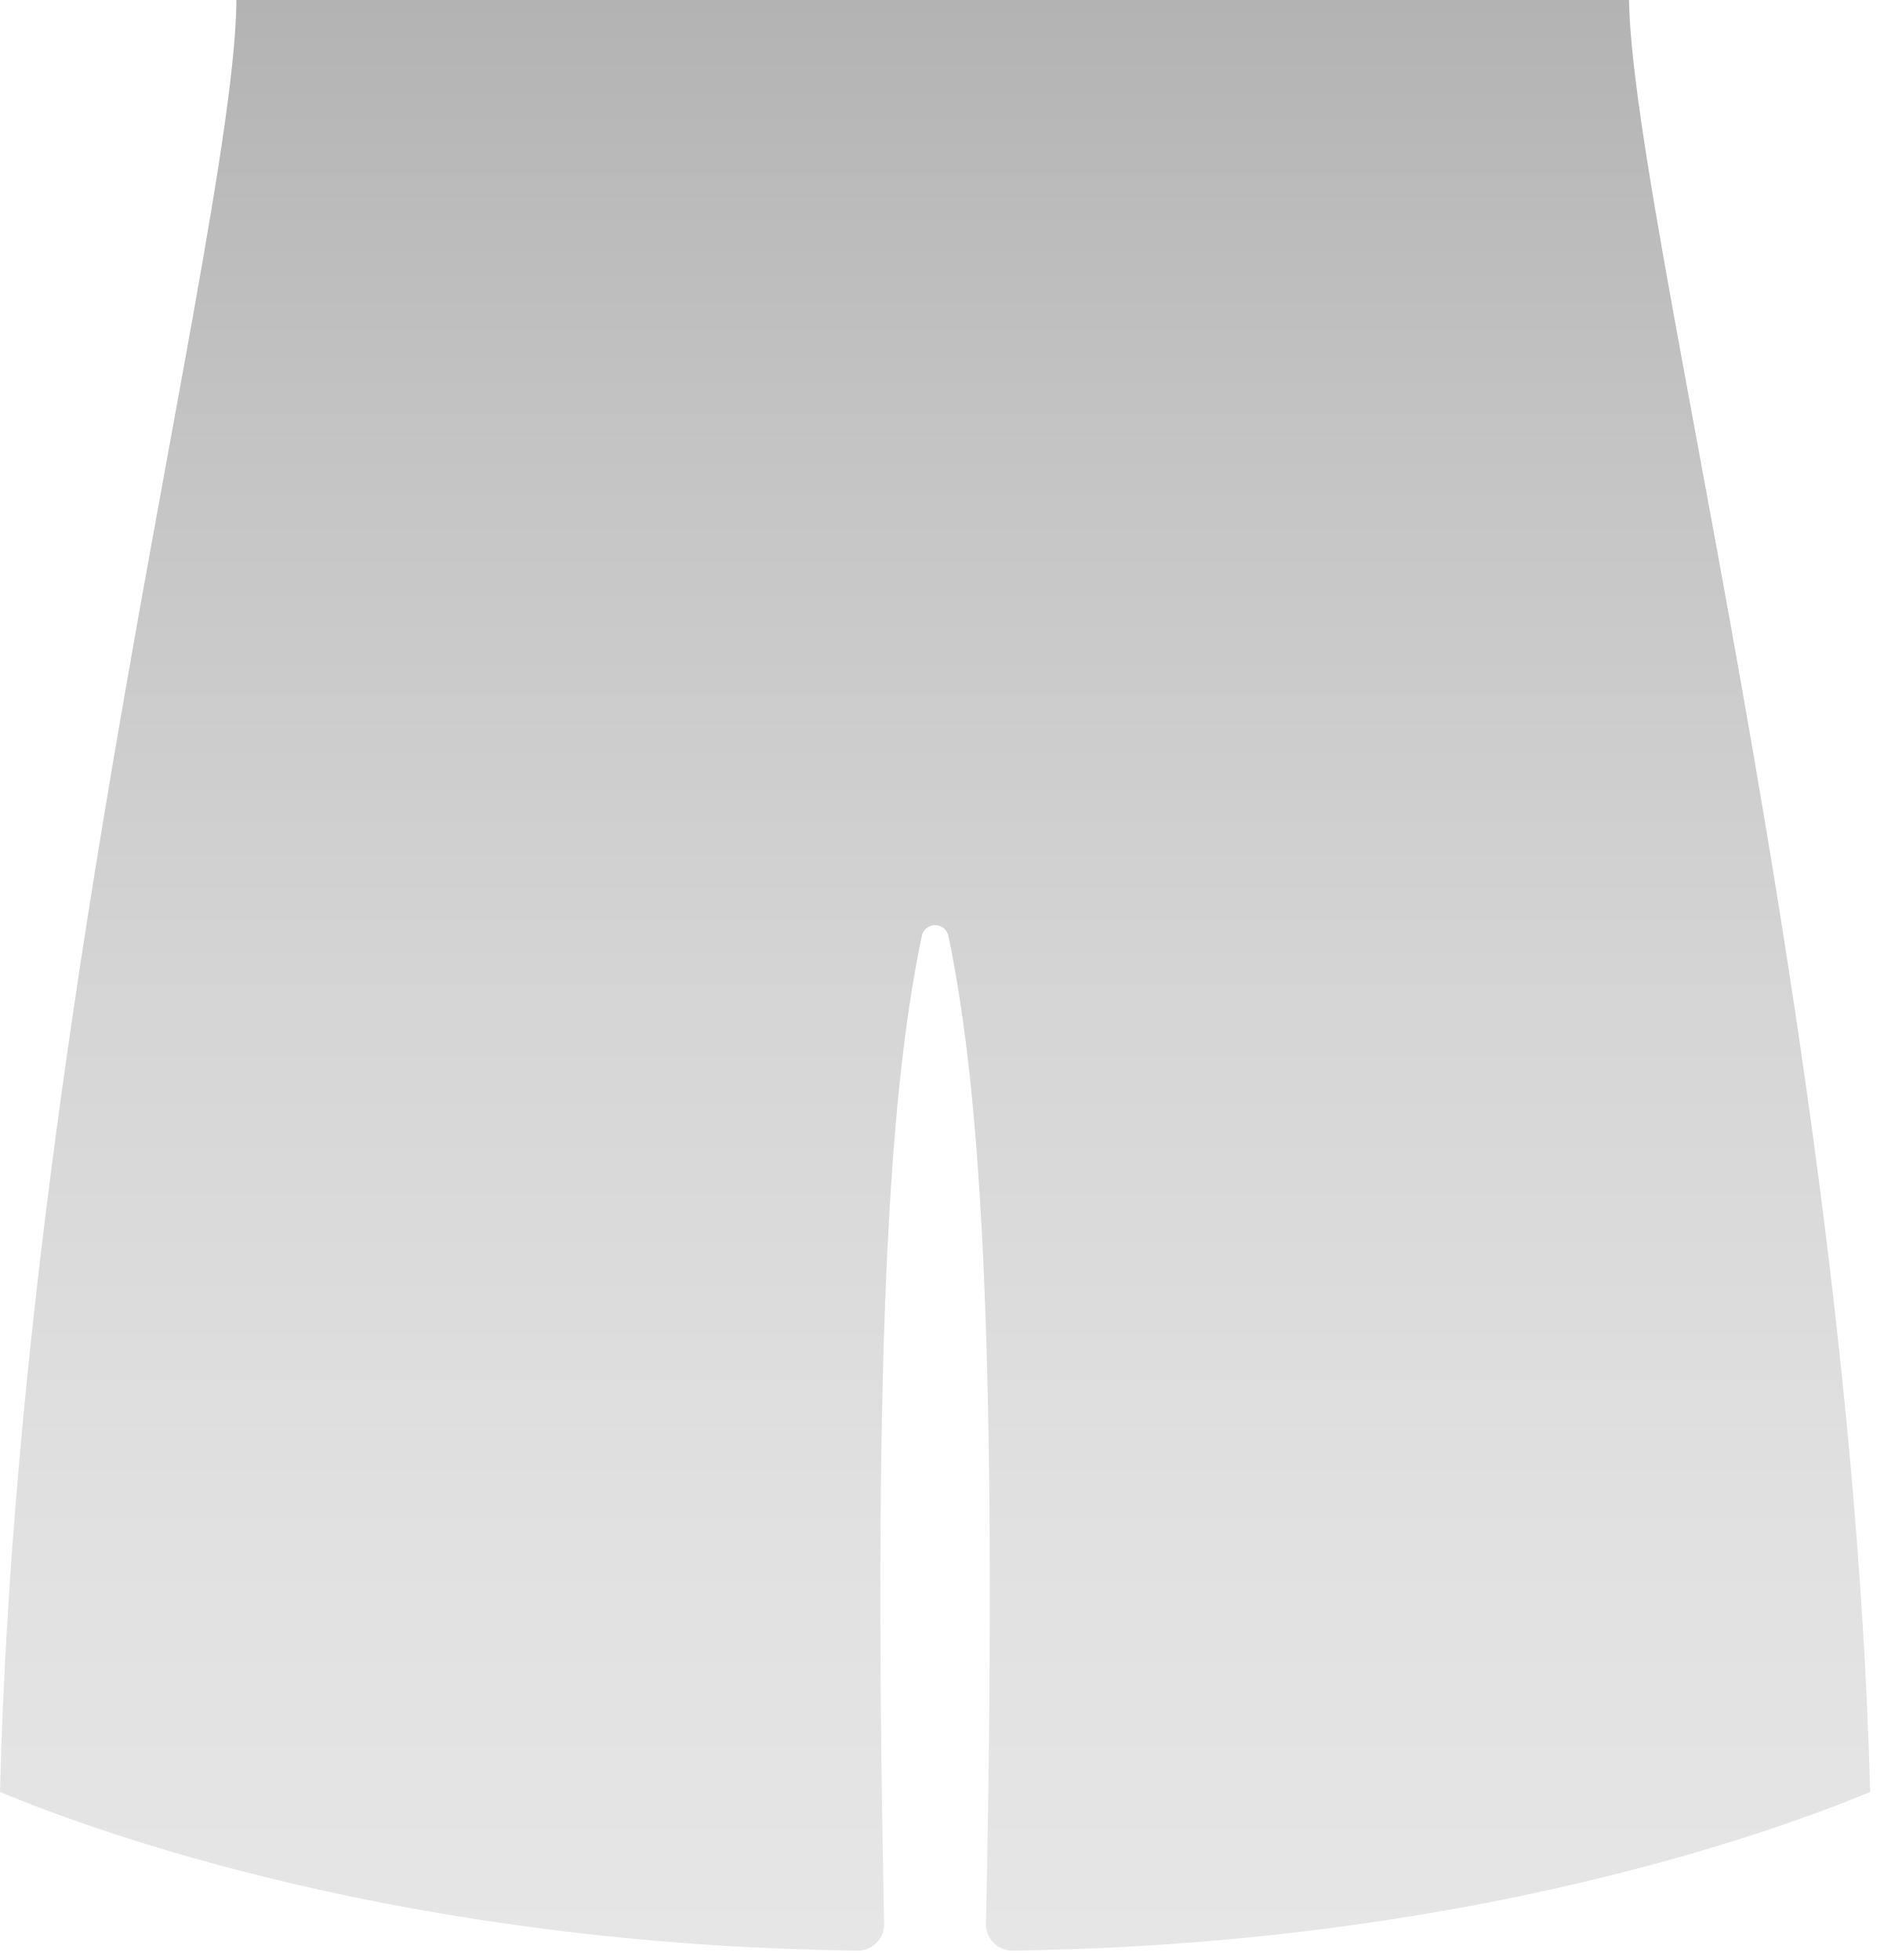
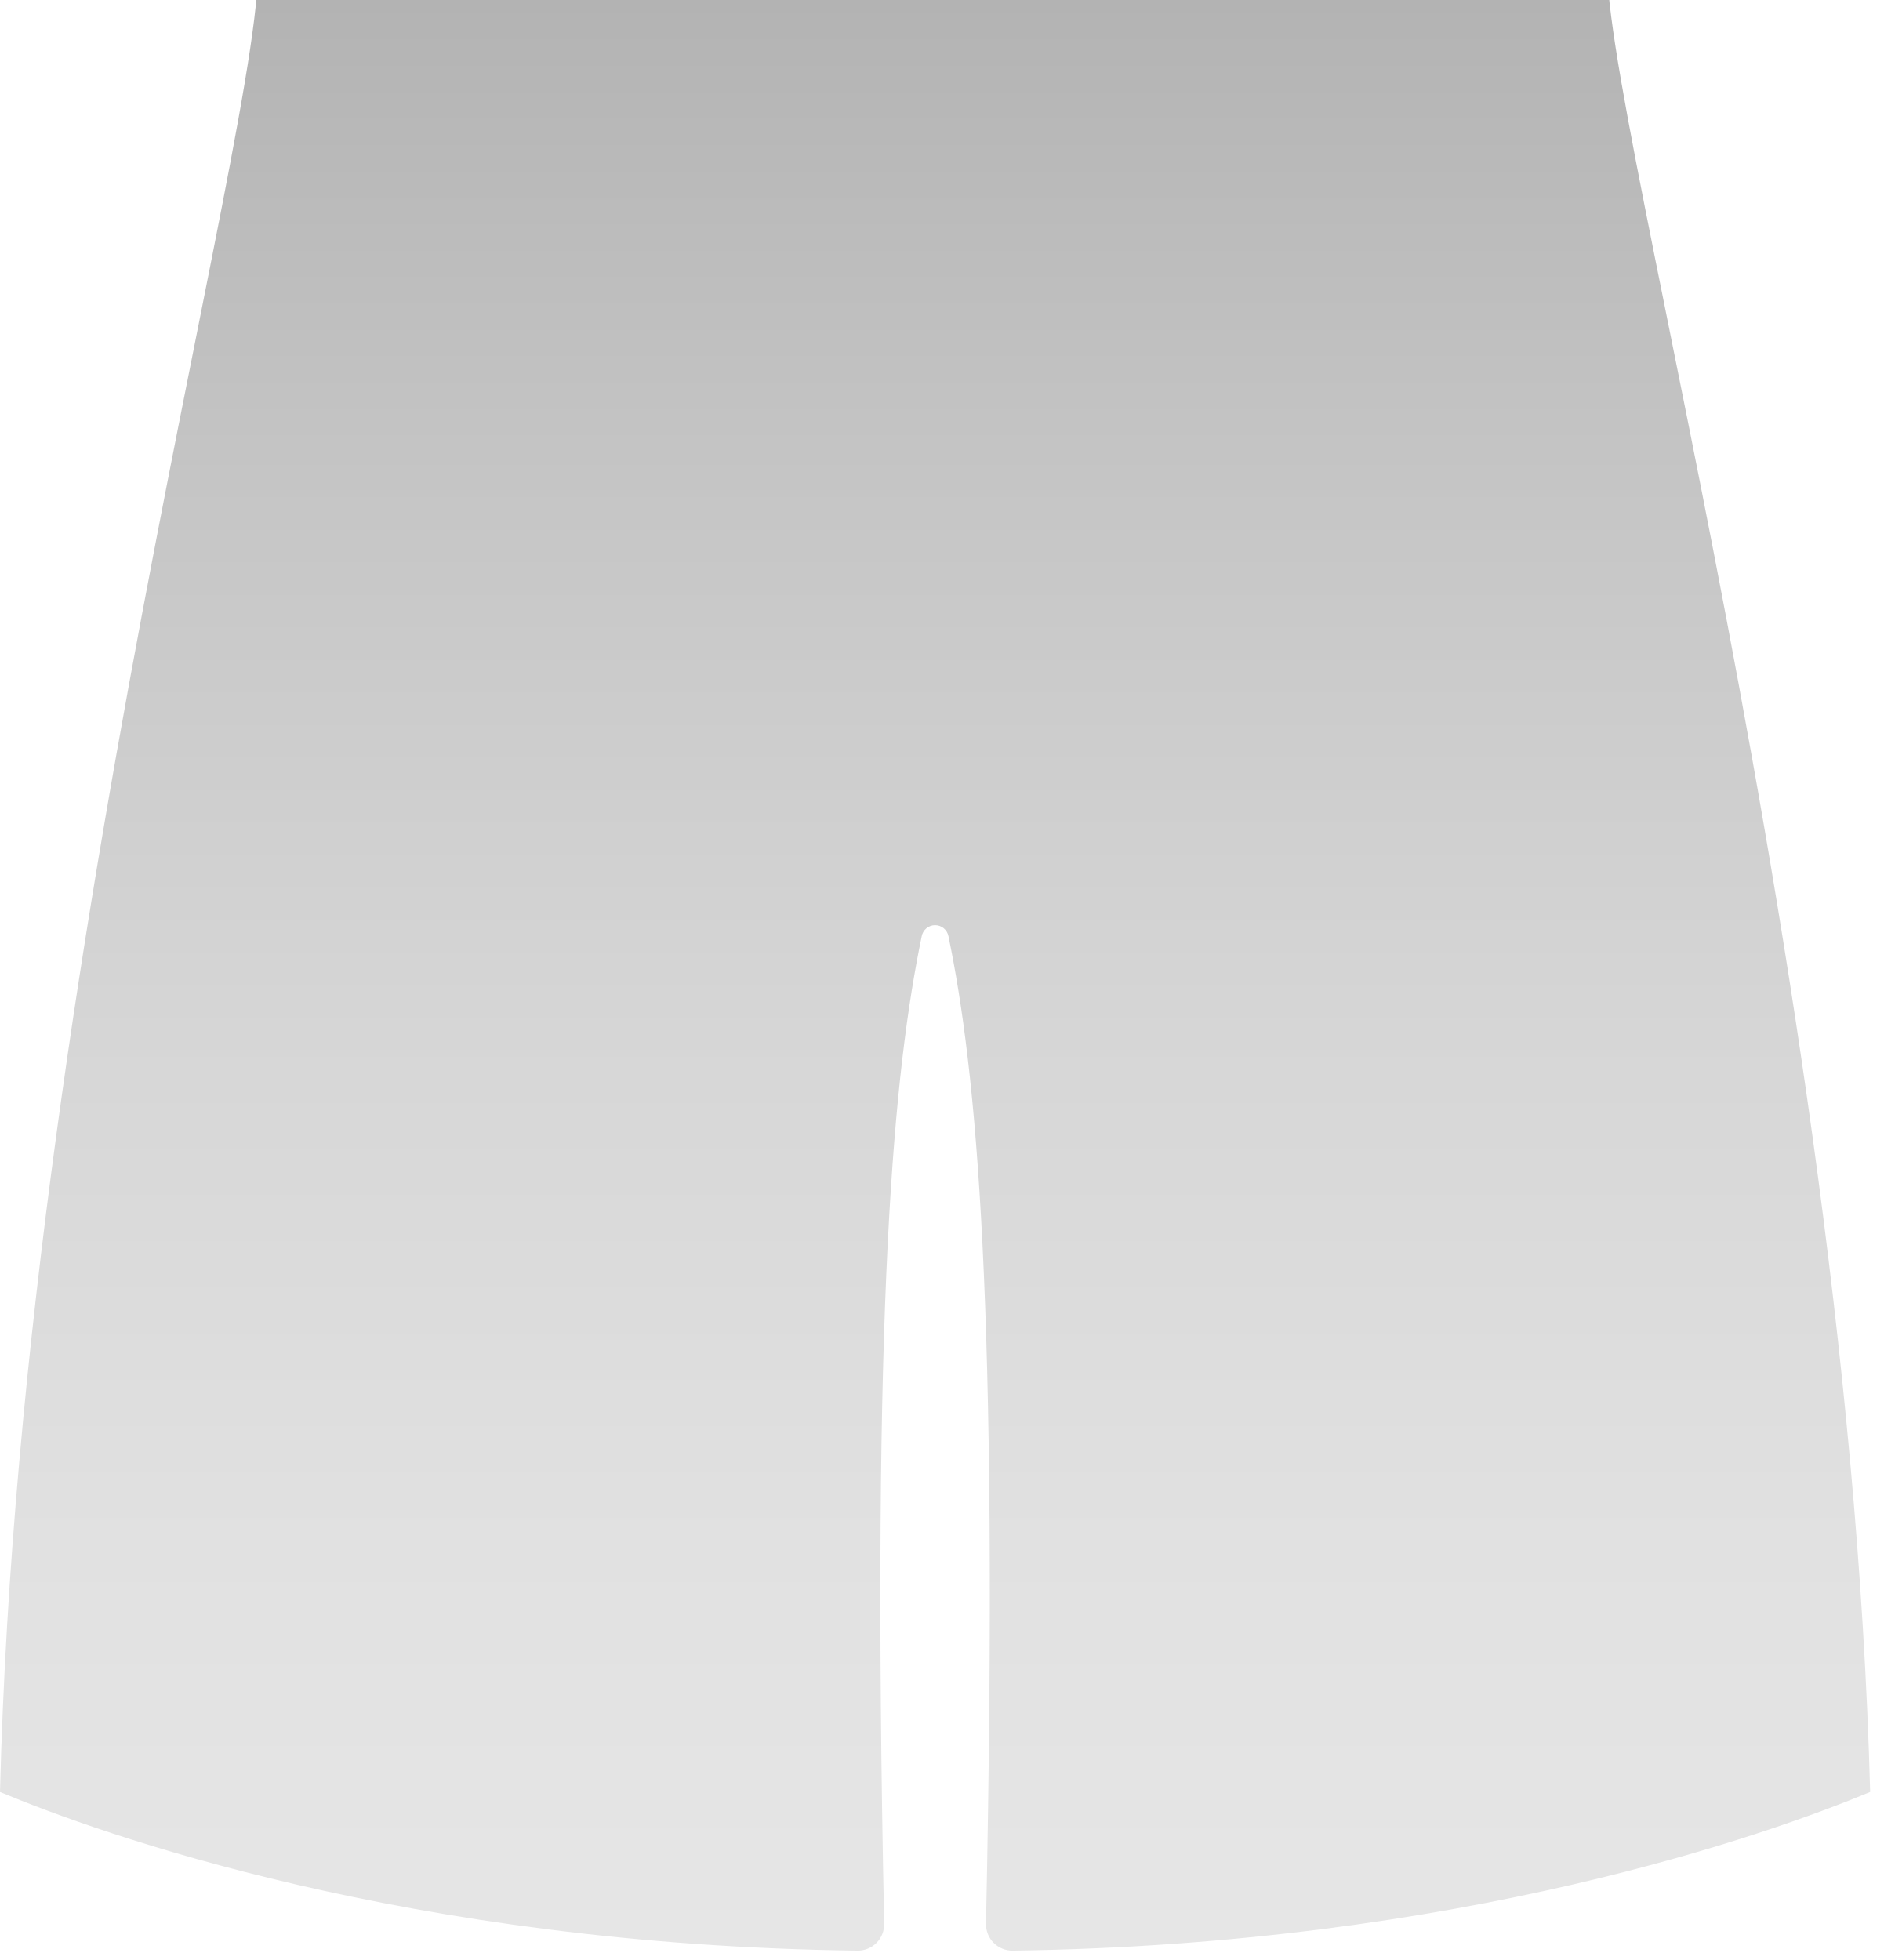
<svg xmlns="http://www.w3.org/2000/svg" width="123" height="128" viewBox="0 0 123 128" fill="none">
-   <path d="M107.39 -4.0L14.39 -4.0C19.99 -1.463 1.44 59.377 3.05176e-05 117.027C6.5 119.737 26.63 127.027 56 127.387C56.231 127.39 56.46 127.346 56.674 127.258C56.888 127.17 57.081 127.04 57.244 126.876C57.406 126.712 57.534 126.517 57.619 126.302C57.704 126.087 57.745 125.858 57.74 125.627C56.88 84.707 58.39 69.867 60.19 61.147C60.228 60.943 60.336 60.758 60.496 60.625C60.656 60.492 60.857 60.419 61.065 60.419C61.273 60.419 61.474 60.492 61.634 60.625C61.794 60.758 61.902 60.943 61.94 61.147C63.74 69.867 65.25 84.707 64.39 125.627C64.385 125.858 64.426 126.087 64.511 126.302C64.596 126.517 64.724 126.712 64.886 126.876C65.049 127.04 65.243 127.17 65.456 127.258C65.67 127.346 65.899 127.39 66.13 127.387C95.47 126.997 115.6 119.737 122.13 117.027C120.6 59.827 101.87 -1.943 107.39 -4.0Z" fill="url(#paint0_linear_127_323)" />
+   <path d="M105.39 -4.0L16.39 -4.0C19.99 -1.463 1.44 59.377 3.05176e-05 117.027C6.5 119.737 26.63 127.027 56 127.387C56.231 127.39 56.46 127.346 56.674 127.258C56.888 127.17 57.081 127.04 57.244 126.876C57.406 126.712 57.534 126.517 57.619 126.302C57.704 126.087 57.745 125.858 57.74 125.627C56.88 84.707 58.39 69.867 60.19 61.147C60.228 60.943 60.336 60.758 60.496 60.625C60.656 60.492 60.857 60.419 61.065 60.419C61.273 60.419 61.474 60.492 61.634 60.625C61.794 60.758 61.902 60.943 61.94 61.147C63.74 69.867 65.25 84.707 64.39 125.627C64.385 125.858 64.426 126.087 64.511 126.302C64.596 126.517 64.724 126.712 64.886 126.876C65.049 127.04 65.243 127.17 65.456 127.258C65.67 127.346 65.899 127.39 66.13 127.387C95.47 126.997 115.6 119.737 122.13 117.027C120.6 59.827 101.87 -1.943 105.39 -4.0Z" fill="url(#paint0_linear_127_323)" />
  <defs>
    <linearGradient id="paint0_linear_127_323" x1="61.04" y1="127.387" x2="61.04" y2="-0.003" gradientUnits="userSpaceOnUse">
      <stop stop-color="#E6E6E6" />
      <stop offset="0.21" stop-color="#E1E1E1" />
      <stop offset="0.47" stop-color="#D6D6D6" />
      <stop offset="0.77" stop-color="#C4C4C4" />
      <stop offset="1" stop-color="#B3B3B3" />
    </linearGradient>
  </defs>
</svg>
